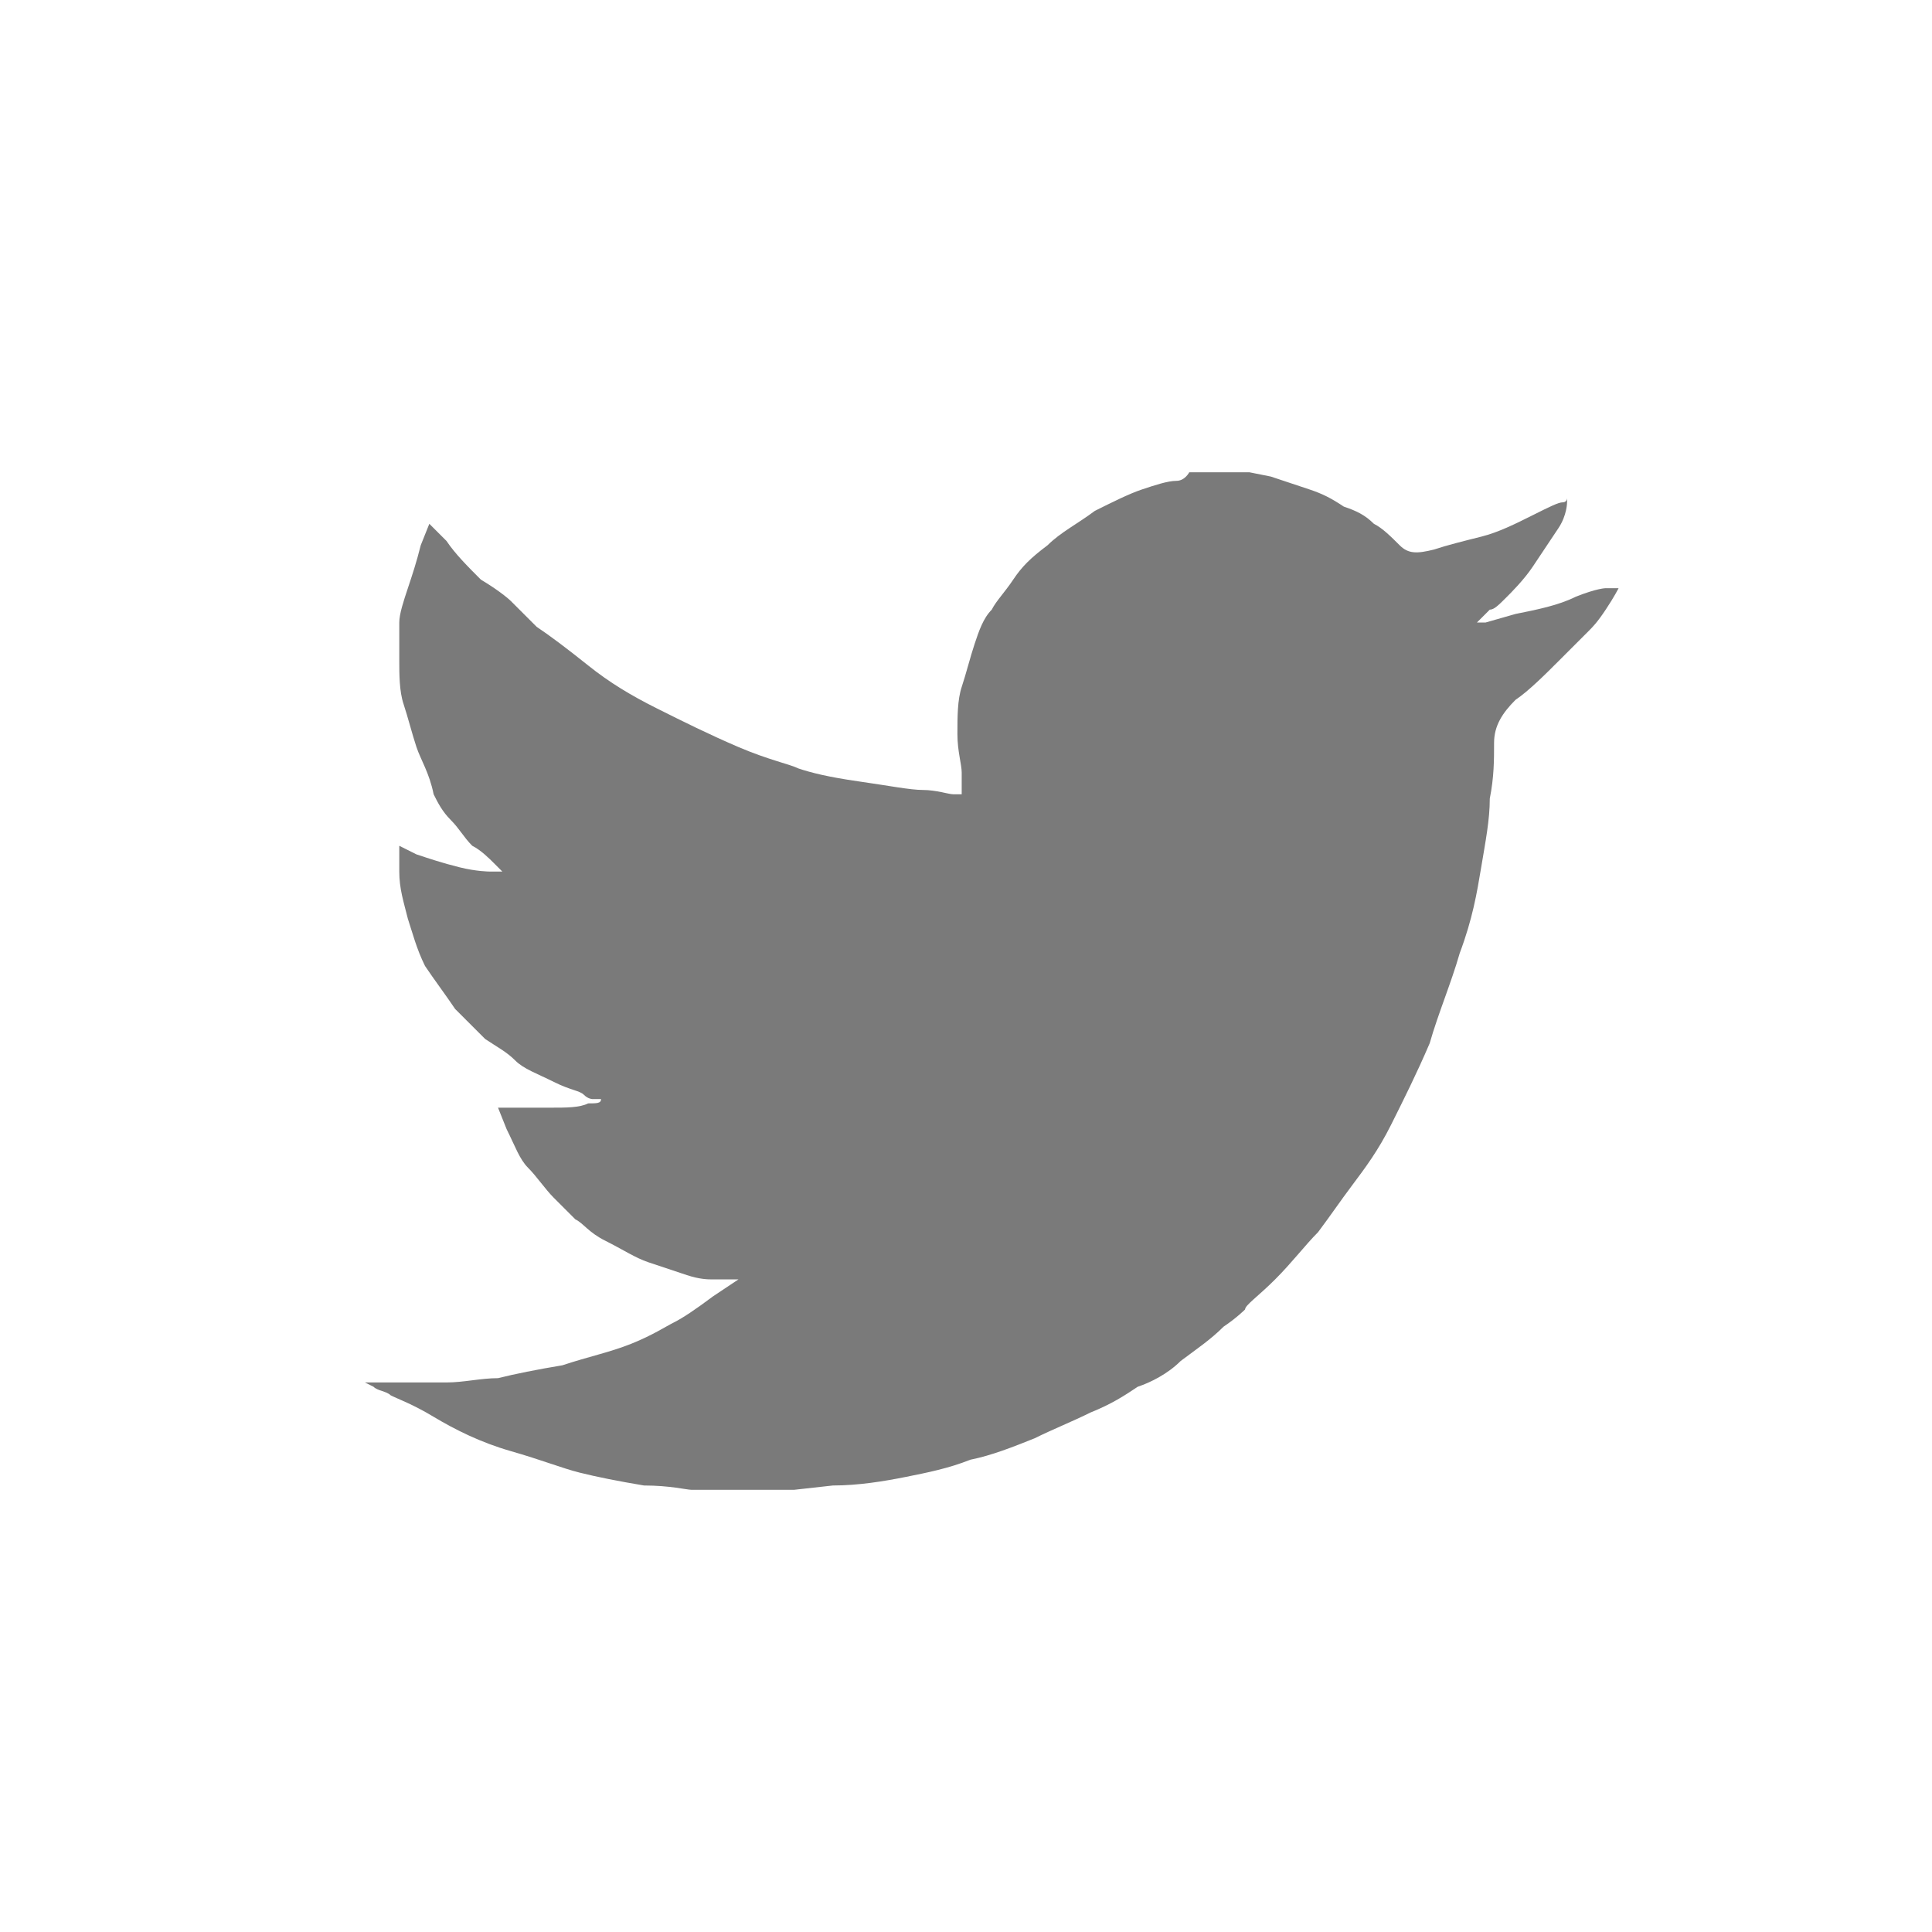
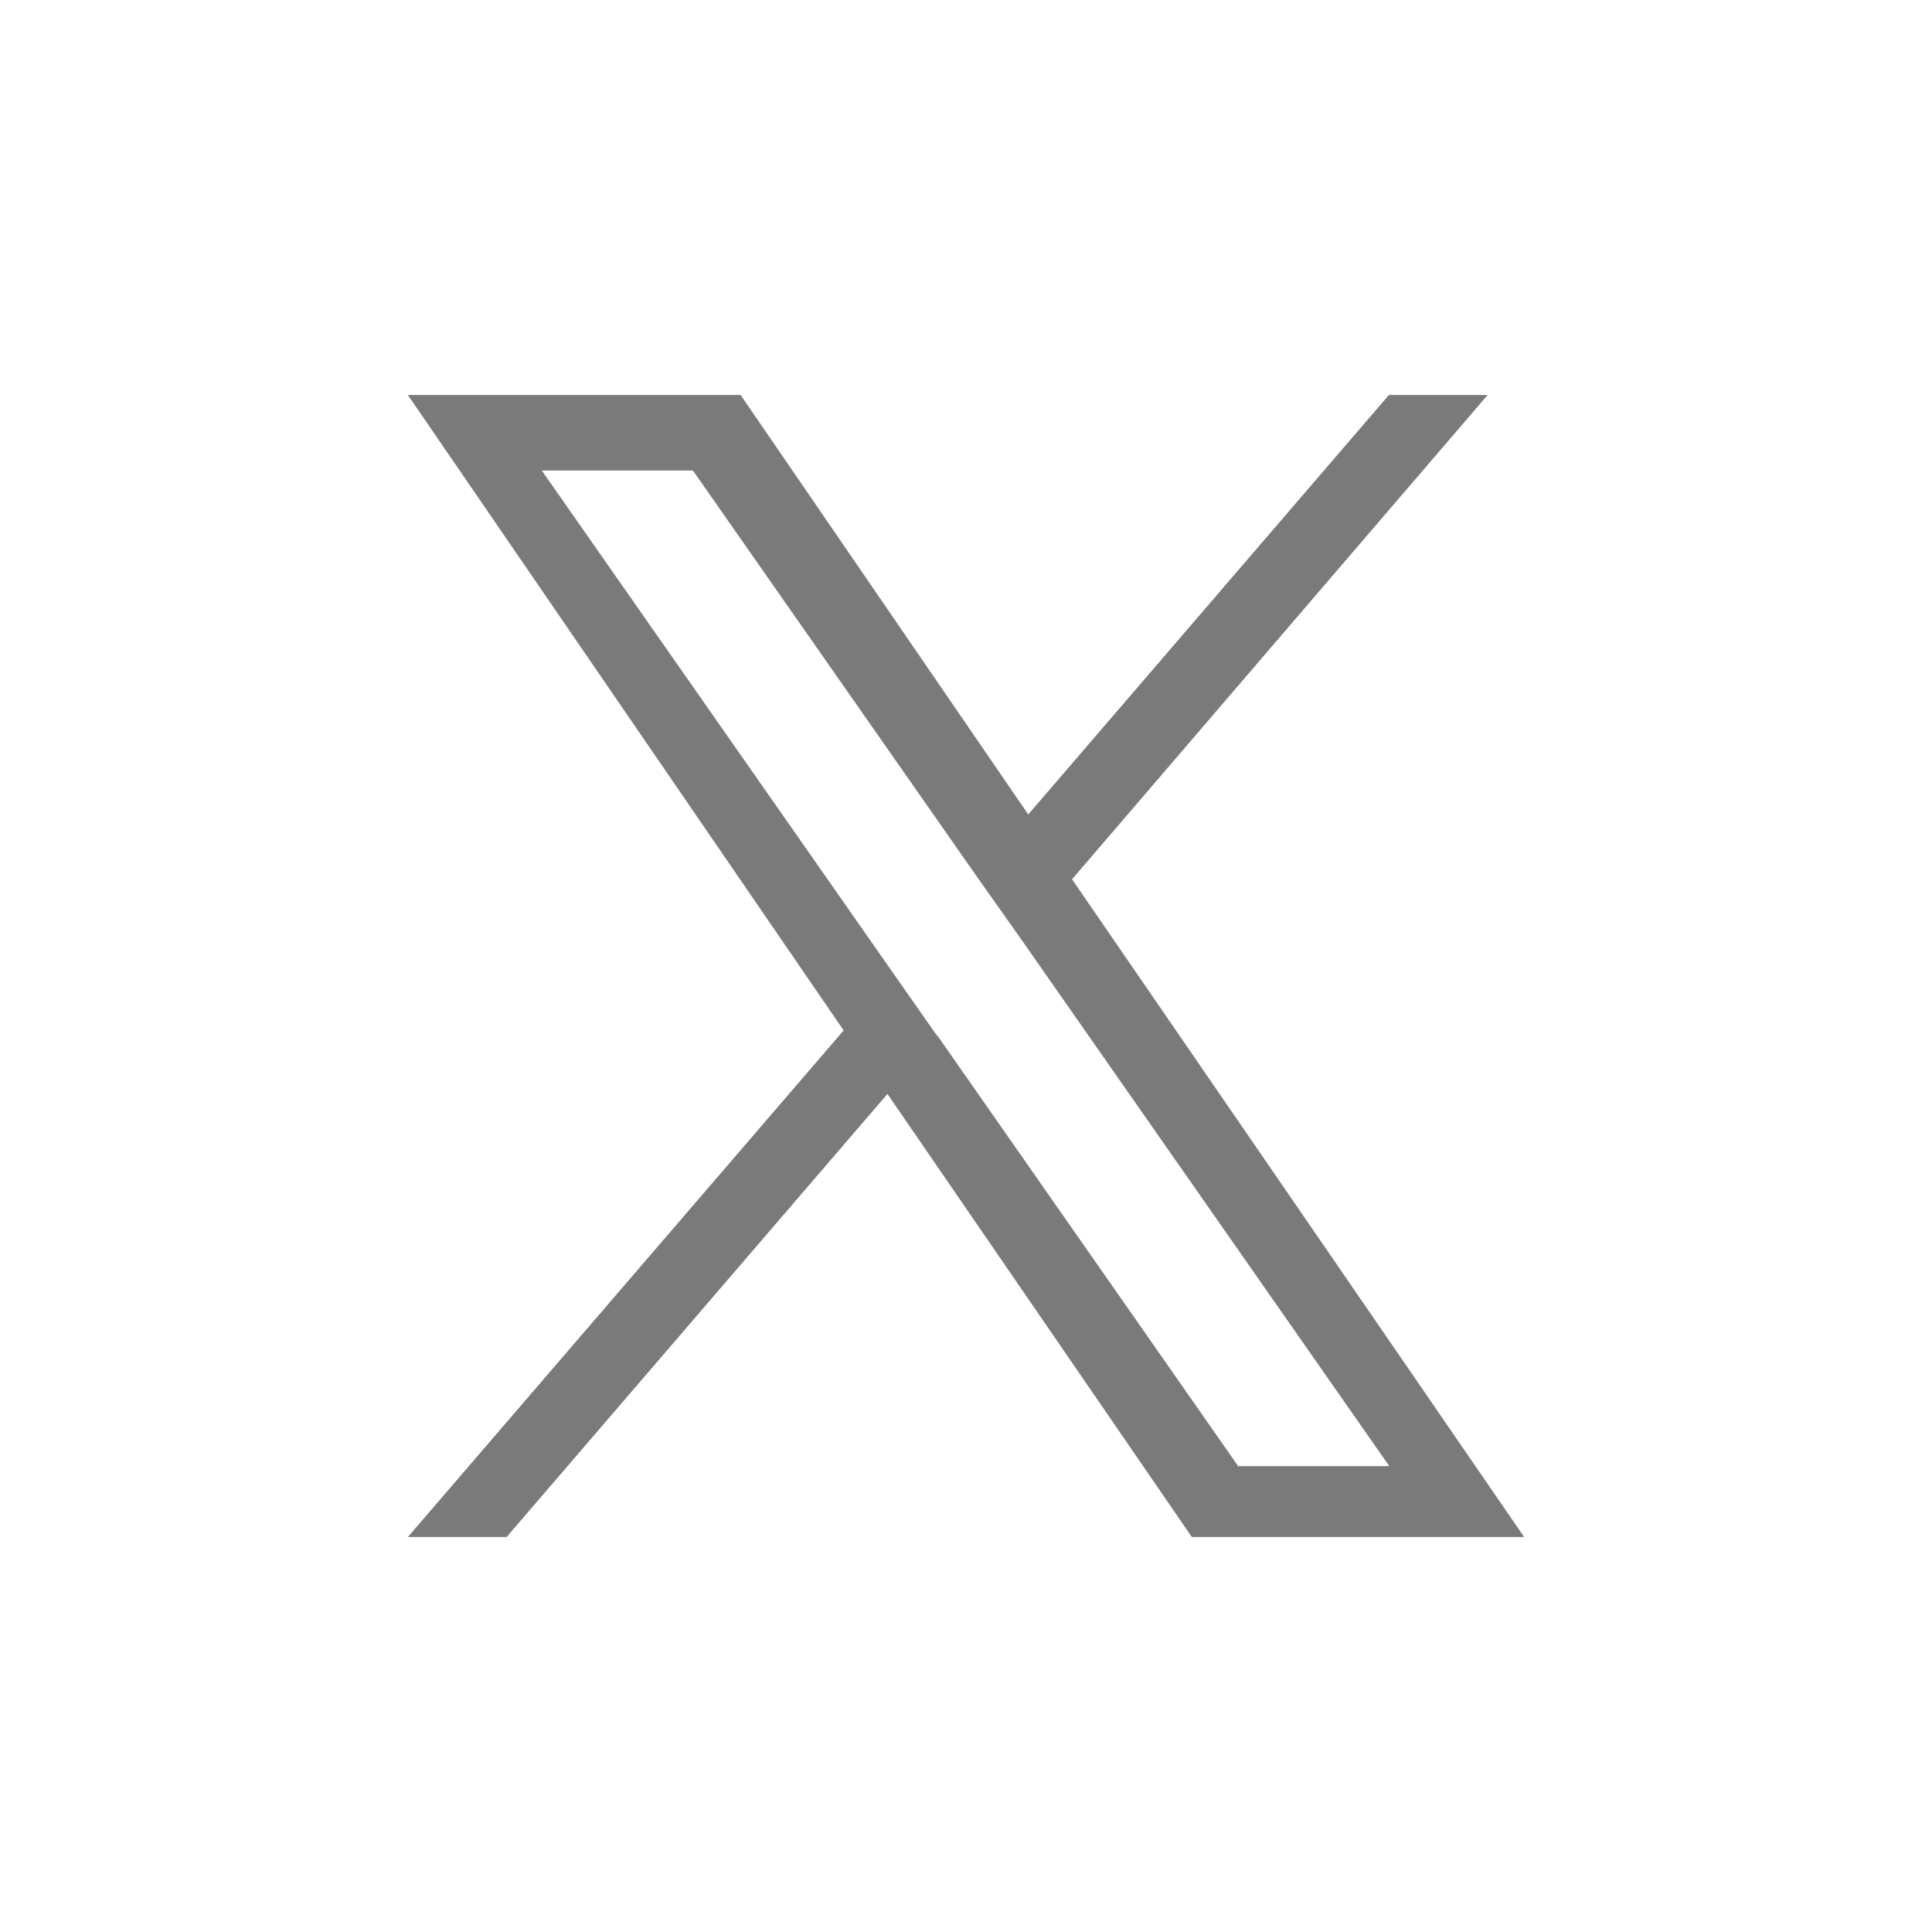
- <svg xmlns="http://www.w3.org/2000/svg" width="45px" height="45px" viewBox="0 0 45 45" version="1.1">
-   <defs />
-   <g id="Page-1" stroke="none" stroke-width="1" fill="none" fill-rule="evenodd">
-     <g id="Artboard-3-Copy-3" fill-rule="nonzero" fill="#7A7A7A">
-       <g id="svg+xml" transform="translate(8, 11)">
-         <g id="Calque_1">
-           <g id="Group">
-             <path d="M19.7,0 L19.7,0 L20.4,0 L21.1,0 L21.6,0.1 C21.9,0.2 22.2,0.3 22.5,0.4 C22.8,0.5 23,0.6 23.3,0.8 C23.6,0.9 23.8,1 24,1.2 C24.2,1.3 24.4,1.5 24.6,1.7 C24.8,1.9 25,1.9 25.4,1.8 C25.7,1.7 26.1,1.6 26.5,1.5 C26.9,1.4 27.3,1.2 27.7,1 C28.1,0.8 28.3,0.7 28.4,0.7 C28.5,0.7 28.5,0.6 28.5,0.6 L28.5,0.6 L28.5,0.6 L28.5,0.6 L28.5,0.6 L28.5,0.6 L28.5,0.6 L28.5,0.6 L28.5,0.6 L28.5,0.6 L28.5,0.6 L28.5,0.6 L28.5,0.6 L28.5,0.6 L28.5,0.6 L28.5,0.6 L28.5,0.6 L28.5,0.6 L28.5,0.6 L28.5,0.7 C28.5,0.7 28.5,1 28.3,1.3 C28.1,1.6 27.9,1.9 27.7,2.2 C27.5,2.5 27.2,2.8 27.1,2.9 C26.9,3.1 26.8,3.2 26.7,3.2 C26.6,3.3 26.6,3.3 26.5,3.4 L26.4,3.5 L26.4,3.5 L26.4,3.5 L26.4,3.5 L26.4,3.5 L26.4,3.5 L26.4,3.5 L26.4,3.5 L26.4,3.5 L26.4,3.5 L26.4,3.5 L26.4,3.5 L26.4,3.5 L26.4,3.5 L26.4,3.5 L26.4,3.5 L26.4,3.5 L26.5,3.5 L26.6,3.5 L27.3,3.3 C27.8,3.2 28.3,3.1 28.7,2.9 C29.2,2.7 29.4,2.7 29.4,2.7 L29.5,2.7 L29.5,2.7 L29.5,2.7 L29.5,2.7 L29.5,2.7 L29.5,2.7 L29.6,2.7 L29.7,2.7 L29.7,2.7 L29.7,2.7 L29.7,2.7 L29.7,2.7 L29.7,2.7 L29.7,2.7 L29.7,2.7 L29.7,2.7 L29.7,2.7 L29.7,2.7 L29.7,2.7 L29.7,2.7 L29.7,2.7 L29.7,2.7 L29.7,2.7 L29.7,2.7 L29.7,2.7 C29.7,2.7 29.6,2.9 29.4,3.2 C29.2,3.5 29.1,3.6 29,3.7 C29,3.7 29,3.7 28.9,3.8 C28.9,3.8 28.7,4 28.3,4.4 C28,4.7 27.6,5.1 27.3,5.3 C27,5.6 26.8,5.9 26.8,6.3 C26.8,6.7 26.8,7.1 26.7,7.6 C26.7,8.1 26.6,8.6 26.5,9.2 C26.4,9.8 26.3,10.4 26,11.2 C25.8,11.9 25.5,12.6 25.3,13.3 C25,14 24.7,14.6 24.4,15.2 C24.1,15.8 23.8,16.2 23.5,16.6 C23.2,17 23,17.3 22.7,17.7 C22.4,18 22.1,18.4 21.7,18.8 C21.3,19.2 21,19.4 21,19.5 C21,19.5 20.8,19.7 20.5,19.9 C20.2,20.2 19.9,20.4 19.5,20.7 C19.2,21 18.8,21.2 18.5,21.3 C18.2,21.5 17.9,21.7 17.4,21.9 C17,22.1 16.5,22.3 16.1,22.5 C15.6,22.7 15.1,22.9 14.6,23 C14.1,23.2 13.6,23.3 13.1,23.4 C12.6,23.5 12,23.6 11.4,23.6 L10.5,23.7 L10.5,23.7 L10.5,23.7 L9.6,23.7 L8.7,23.7 L8.7,23.7 L8.7,23.7 L8.5,23.7 L8.1,23.7 C8,23.7 7.6,23.6 7,23.6 C6.4,23.5 5.9,23.4 5.5,23.3 C5.1,23.2 4.6,23 3.9,22.8 C3.2,22.6 2.6,22.3 2.1,22 C1.6,21.7 1.3,21.6 1.1,21.5 C1,21.4 0.8,21.4 0.7,21.3 L0.5,21.2 L0.5,21.2 L0.5,21.2 L0.5,21.2 L0.5,21.2 L0.5,21.2 L0.5,21.2 L0.5,21.2 L0.5,21.2 L0.5,21.2 L0.5,21.2 L0.5,21.2 L0.5,21.2 L0.5,21.2 L0.5,21.2 L0.5,21.2 L0.5,21.2 L0.5,21.2 L0.5,21.2 L0.6,21.2 L1.3,21.2 L2.4,21.2 C2.8,21.2 3.2,21.1 3.6,21.1 C4,21 4.5,20.9 5.1,20.8 C5.7,20.6 6.2,20.5 6.7,20.3 C7.2,20.1 7.5,19.9 7.7,19.8 C7.9,19.7 8.2,19.5 8.6,19.2 L9.2,18.8 L9.2,18.8 L9.2,18.8 L9.2,18.8 L9.2,18.8 L9.2,18.8 L9.2,18.8 L9.2,18.8 L9.2,18.8 L9.2,18.8 L9.2,18.8 L9.2,18.8 L9.2,18.8 L9.2,18.8 L9.2,18.8 L9,18.8 L8.6,18.8 C8.5,18.8 8.3,18.8 8,18.7 C7.7,18.6 7.4,18.5 7.1,18.4 C6.8,18.3 6.5,18.1 6.1,17.9 C5.7,17.7 5.6,17.5 5.4,17.4 C5.3,17.3 5.1,17.1 4.9,16.9 C4.7,16.7 4.5,16.4 4.3,16.2 C4.1,16 4,15.7 3.8,15.3 L3.6,14.8 L3.6,14.8 L3.6,14.8 L3.6,14.8 L3.6,14.8 L3.6,14.8 L3.6,14.8 L3.9,14.8 L4.8,14.8 C5.2,14.8 5.5,14.8 5.7,14.7 C5.9,14.7 6,14.7 6,14.6 L6.1,14.6 L6.2,14.6 L6.3,14.6 L6.3,14.6 L6.3,14.6 L6.3,14.6 L6.3,14.6 L6.2,14.6 L6.1,14.6 L6,14.6 L5.9,14.6 L5.8,14.6 C5.8,14.6 5.7,14.6 5.6,14.5 C5.5,14.4 5.3,14.4 4.9,14.2 C4.5,14 4.2,13.9 4,13.7 C3.8,13.5 3.6,13.4 3.3,13.2 C3.1,13 2.9,12.8 2.6,12.5 C2.4,12.2 2.1,11.8 1.9,11.5 C1.7,11.1 1.6,10.7 1.5,10.4 C1.4,10 1.3,9.7 1.3,9.3 L1.3,8.7 L1.3,8.7 L1.3,8.7 L1.3,8.7 L1.3,8.7 L1.3,8.7 L1.3,8.7 L1.7,8.9 C2,9 2.3,9.1 2.7,9.2 C3.1,9.3 3.4,9.3 3.4,9.3 L3.5,9.3 L3.6,9.3 L3.7,9.3 L3.7,9.3 L3.7,9.3 L3.7,9.3 L3.7,9.3 L3.7,9.3 L3.7,9.3 L3.7,9.3 L3.7,9.3 L3.7,9.3 L3.7,9.3 L3.7,9.3 L3.7,9.3 L3.7,9.3 L3.7,9.3 L3.7,9.3 L3.7,9.3 L3.7,9.3 C3.7,9.3 3.6,9.2 3.5,9.1 C3.4,9 3.2,8.8 3,8.7 C2.8,8.5 2.7,8.3 2.5,8.1 C2.3,7.9 2.2,7.7 2.1,7.5 C2,7 1.8,6.7 1.7,6.4 C1.6,6.1 1.5,5.7 1.4,5.4 C1.3,5.1 1.3,4.7 1.3,4.4 L1.3,3.5 C1.3,3.3 1.4,3 1.5,2.7 C1.6,2.4 1.7,2.1 1.8,1.7 L2,1.2 L2,1.2 L2,1.2 L2,1.2 L2,1.2 L2,1.2 L2,1.2 L2,1.2 L2,1.2 L2,1.2 L2,1.2 L2,1.2 L2,1.2 L2,1.2 L2,1.2 L2,1.2 L2,1.2 L2,1.2 L2,1.2 L2.4,1.6 C2.6,1.9 2.9,2.2 3.2,2.5 C3.7,2.8 3.9,3 3.9,3 L4,3.1 C4.1,3.2 4.2,3.3 4.5,3.6 C4.8,3.8 5.2,4.1 5.7,4.5 C6.2,4.9 6.7,5.2 7.3,5.5 C7.9,5.8 8.5,6.1 9.2,6.4 C9.9,6.7 10.4,6.8 10.6,6.9 C10.9,7 11.3,7.1 12,7.2 C12.7,7.3 13.2,7.4 13.5,7.4 C13.8,7.4 14.1,7.5 14.2,7.5 L14.4,7.5 L14.4,7.5 L14.4,7.5 L14.4,7 C14.4,6.8 14.3,6.5 14.3,6.1 C14.3,5.7 14.3,5.3 14.4,5 C14.5,4.7 14.6,4.3 14.7,4 C14.8,3.7 14.9,3.4 15.1,3.2 C15.2,3 15.4,2.8 15.6,2.5 C15.8,2.2 16,2 16.4,1.7 C16.7,1.4 17.1,1.2 17.5,0.9 C17.9,0.7 18.3,0.5 18.6,0.4 C18.9,0.3 19.2,0.2 19.4,0.2 C19.6,0.2 19.7,0 19.7,0 Z" id="Shape" />
-           </g>
-         </g>
-       </g>
-     </g>
-   </g>
+ <svg xmlns="http://www.w3.org/2000/svg" width="45px" height="45px" viewBox="0 0 45 45" xml:space="preserve">
+   <path fill="#7a7a7a" d="M24.97 20.48 34.65 9.2h-2.3l-8.4 9.77-6.7-9.77H9.5L19.65 24 9.5 35.8h2.3l8.87-10.32 7.09 10.32h7.74zm-3.14 3.65-1.03-1.47-8.18-11.7h3.52l6.6 9.44 1.04 1.47 8.58 12.28h-3.52l-7-10.02z" />
</svg>
